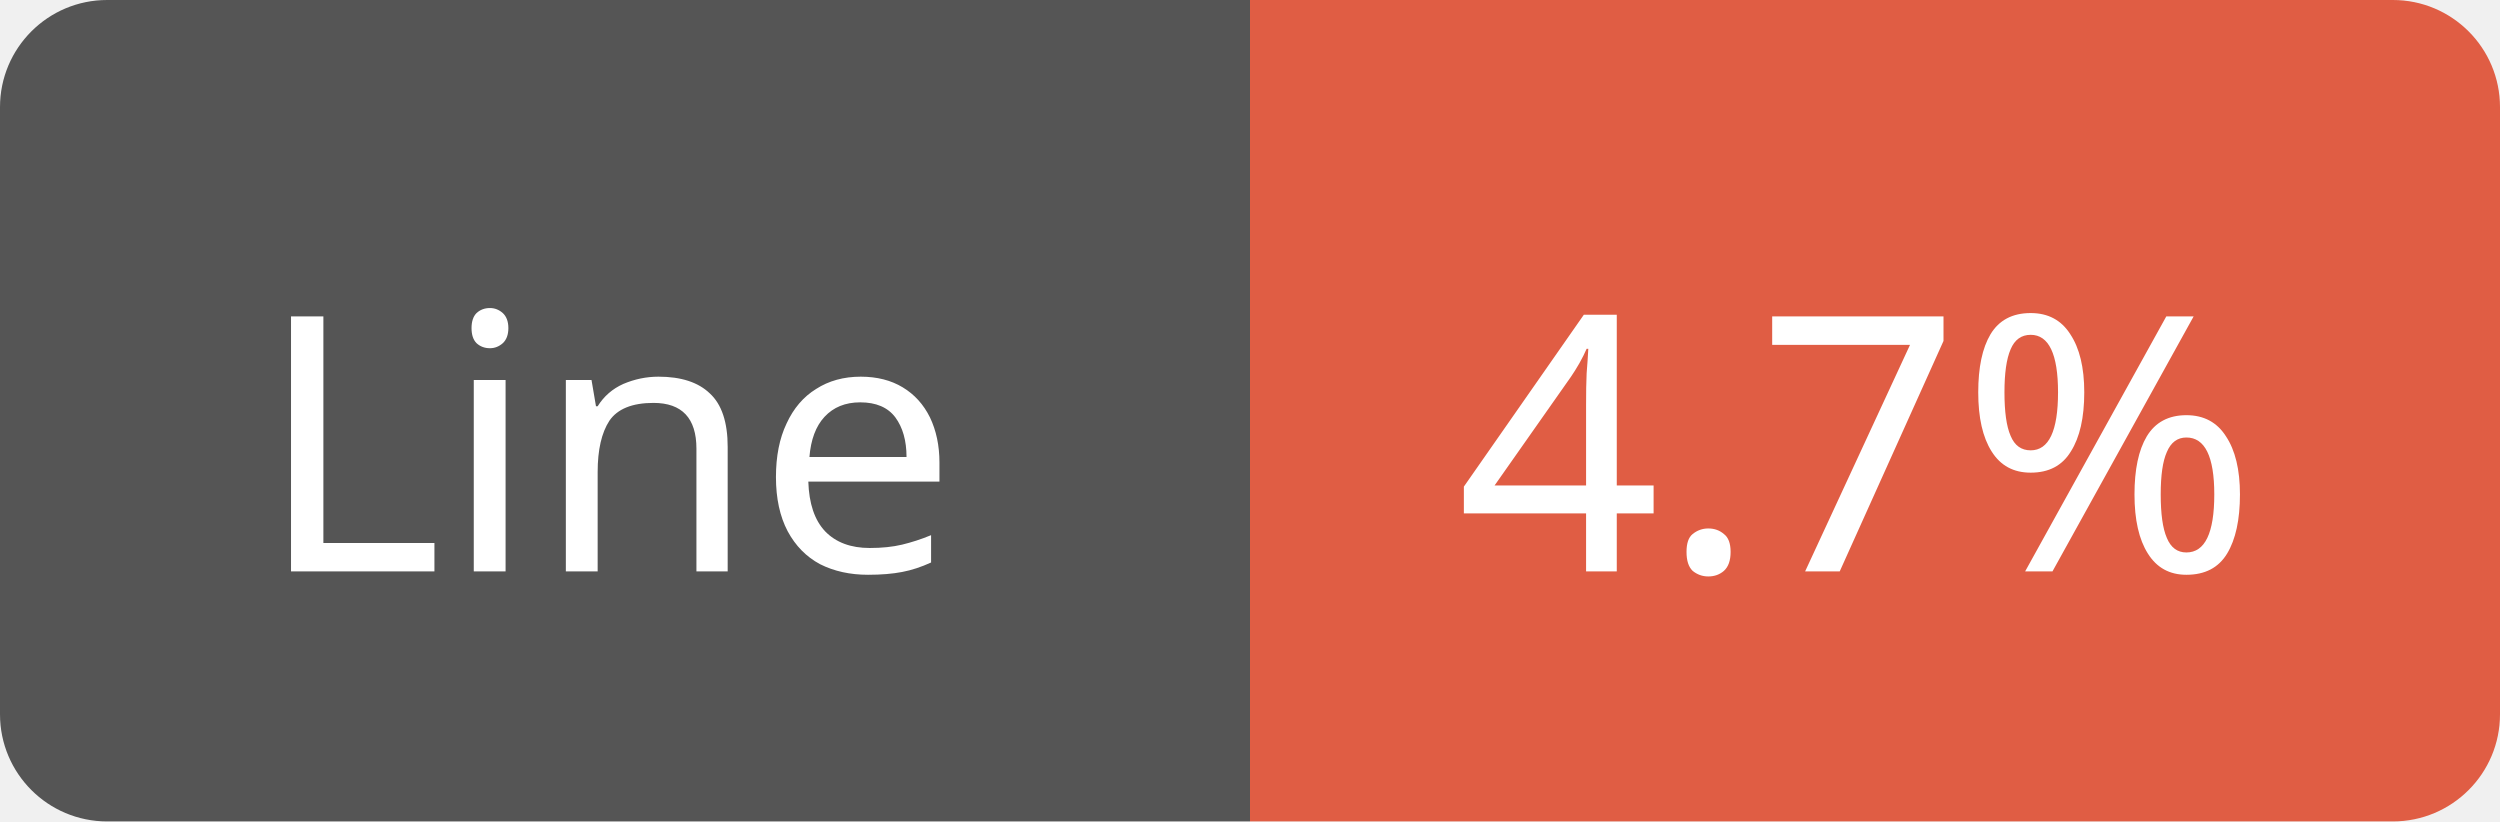
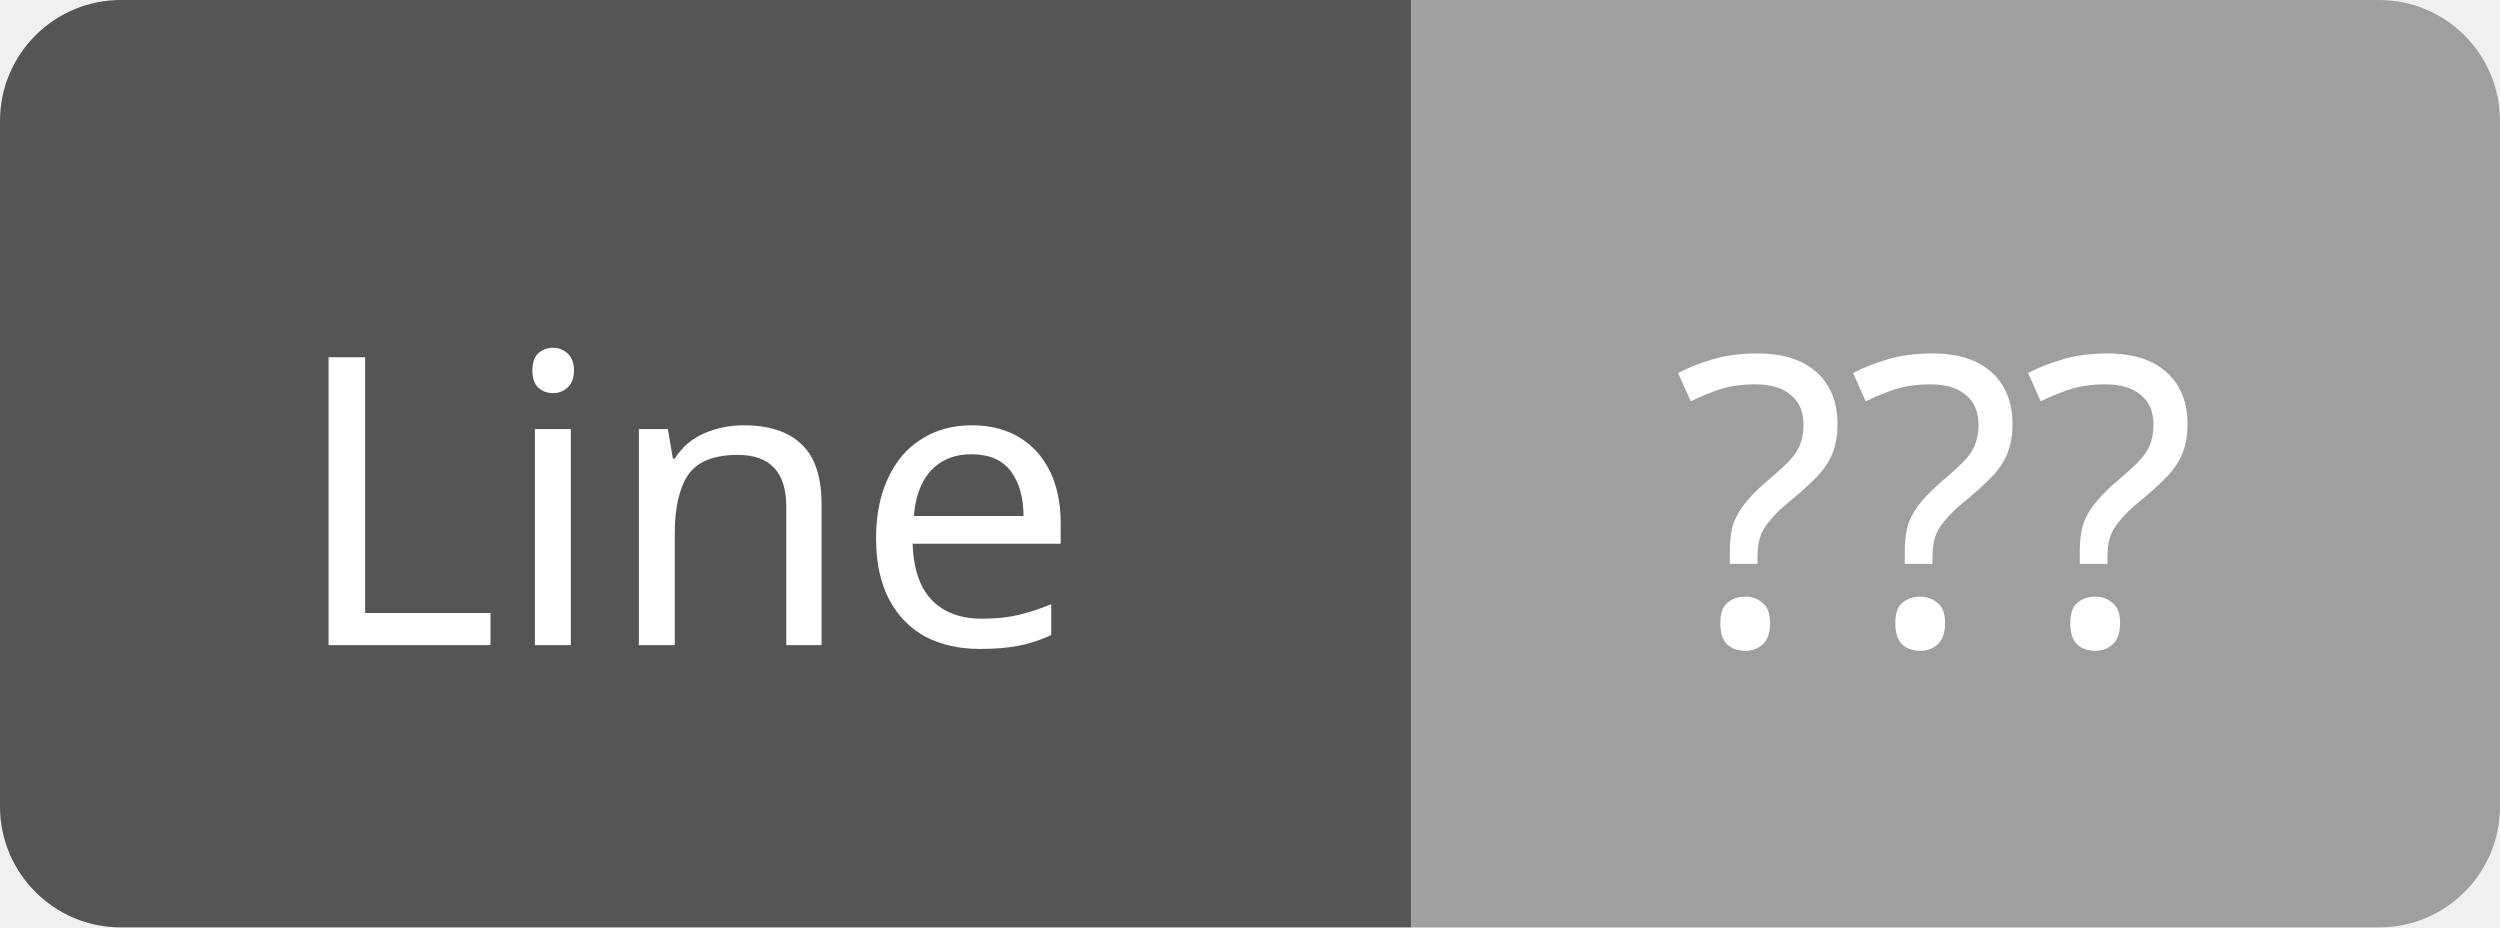
- <svg xmlns="http://www.w3.org/2000/svg" width="70" height="23">
+ <svg xmlns="http://www.w3.org/2000/svg" width="62" height="23">
  <path d="M3,0 h29 h3 v23 h-3 h-29 a3,3 0 0 1 -3,-3 v-17 a3,3 0 0 1 3,-3 z" fill="#555" />
-   <path d="M38,0 h29 a3,3 0 0 1 3,3 v17 a3,3 0 0 1 -3,3 h-29 h-3 v-23 h3 z" fill="#e05d44" />
+   <path d="M38,0 h21 a3,3 0 0 1 3,3 v17 a3,3 0 0 1 -3,3 h-21 h-3 v-23 h3 z" fill="#9f9f9f" />
  <text x="17" y="16" fill="#fff" font-family="Verdana" font-size="10" text-anchor="middle">Line</text>
-   <text x="52" y="16" fill="#fff" font-family="Verdana" font-size="10" text-anchor="middle">4.7%</text>
+   <text x="48" y="16" fill="#fff" font-family="Verdana" font-size="10" text-anchor="middle">???</text>
</svg>
